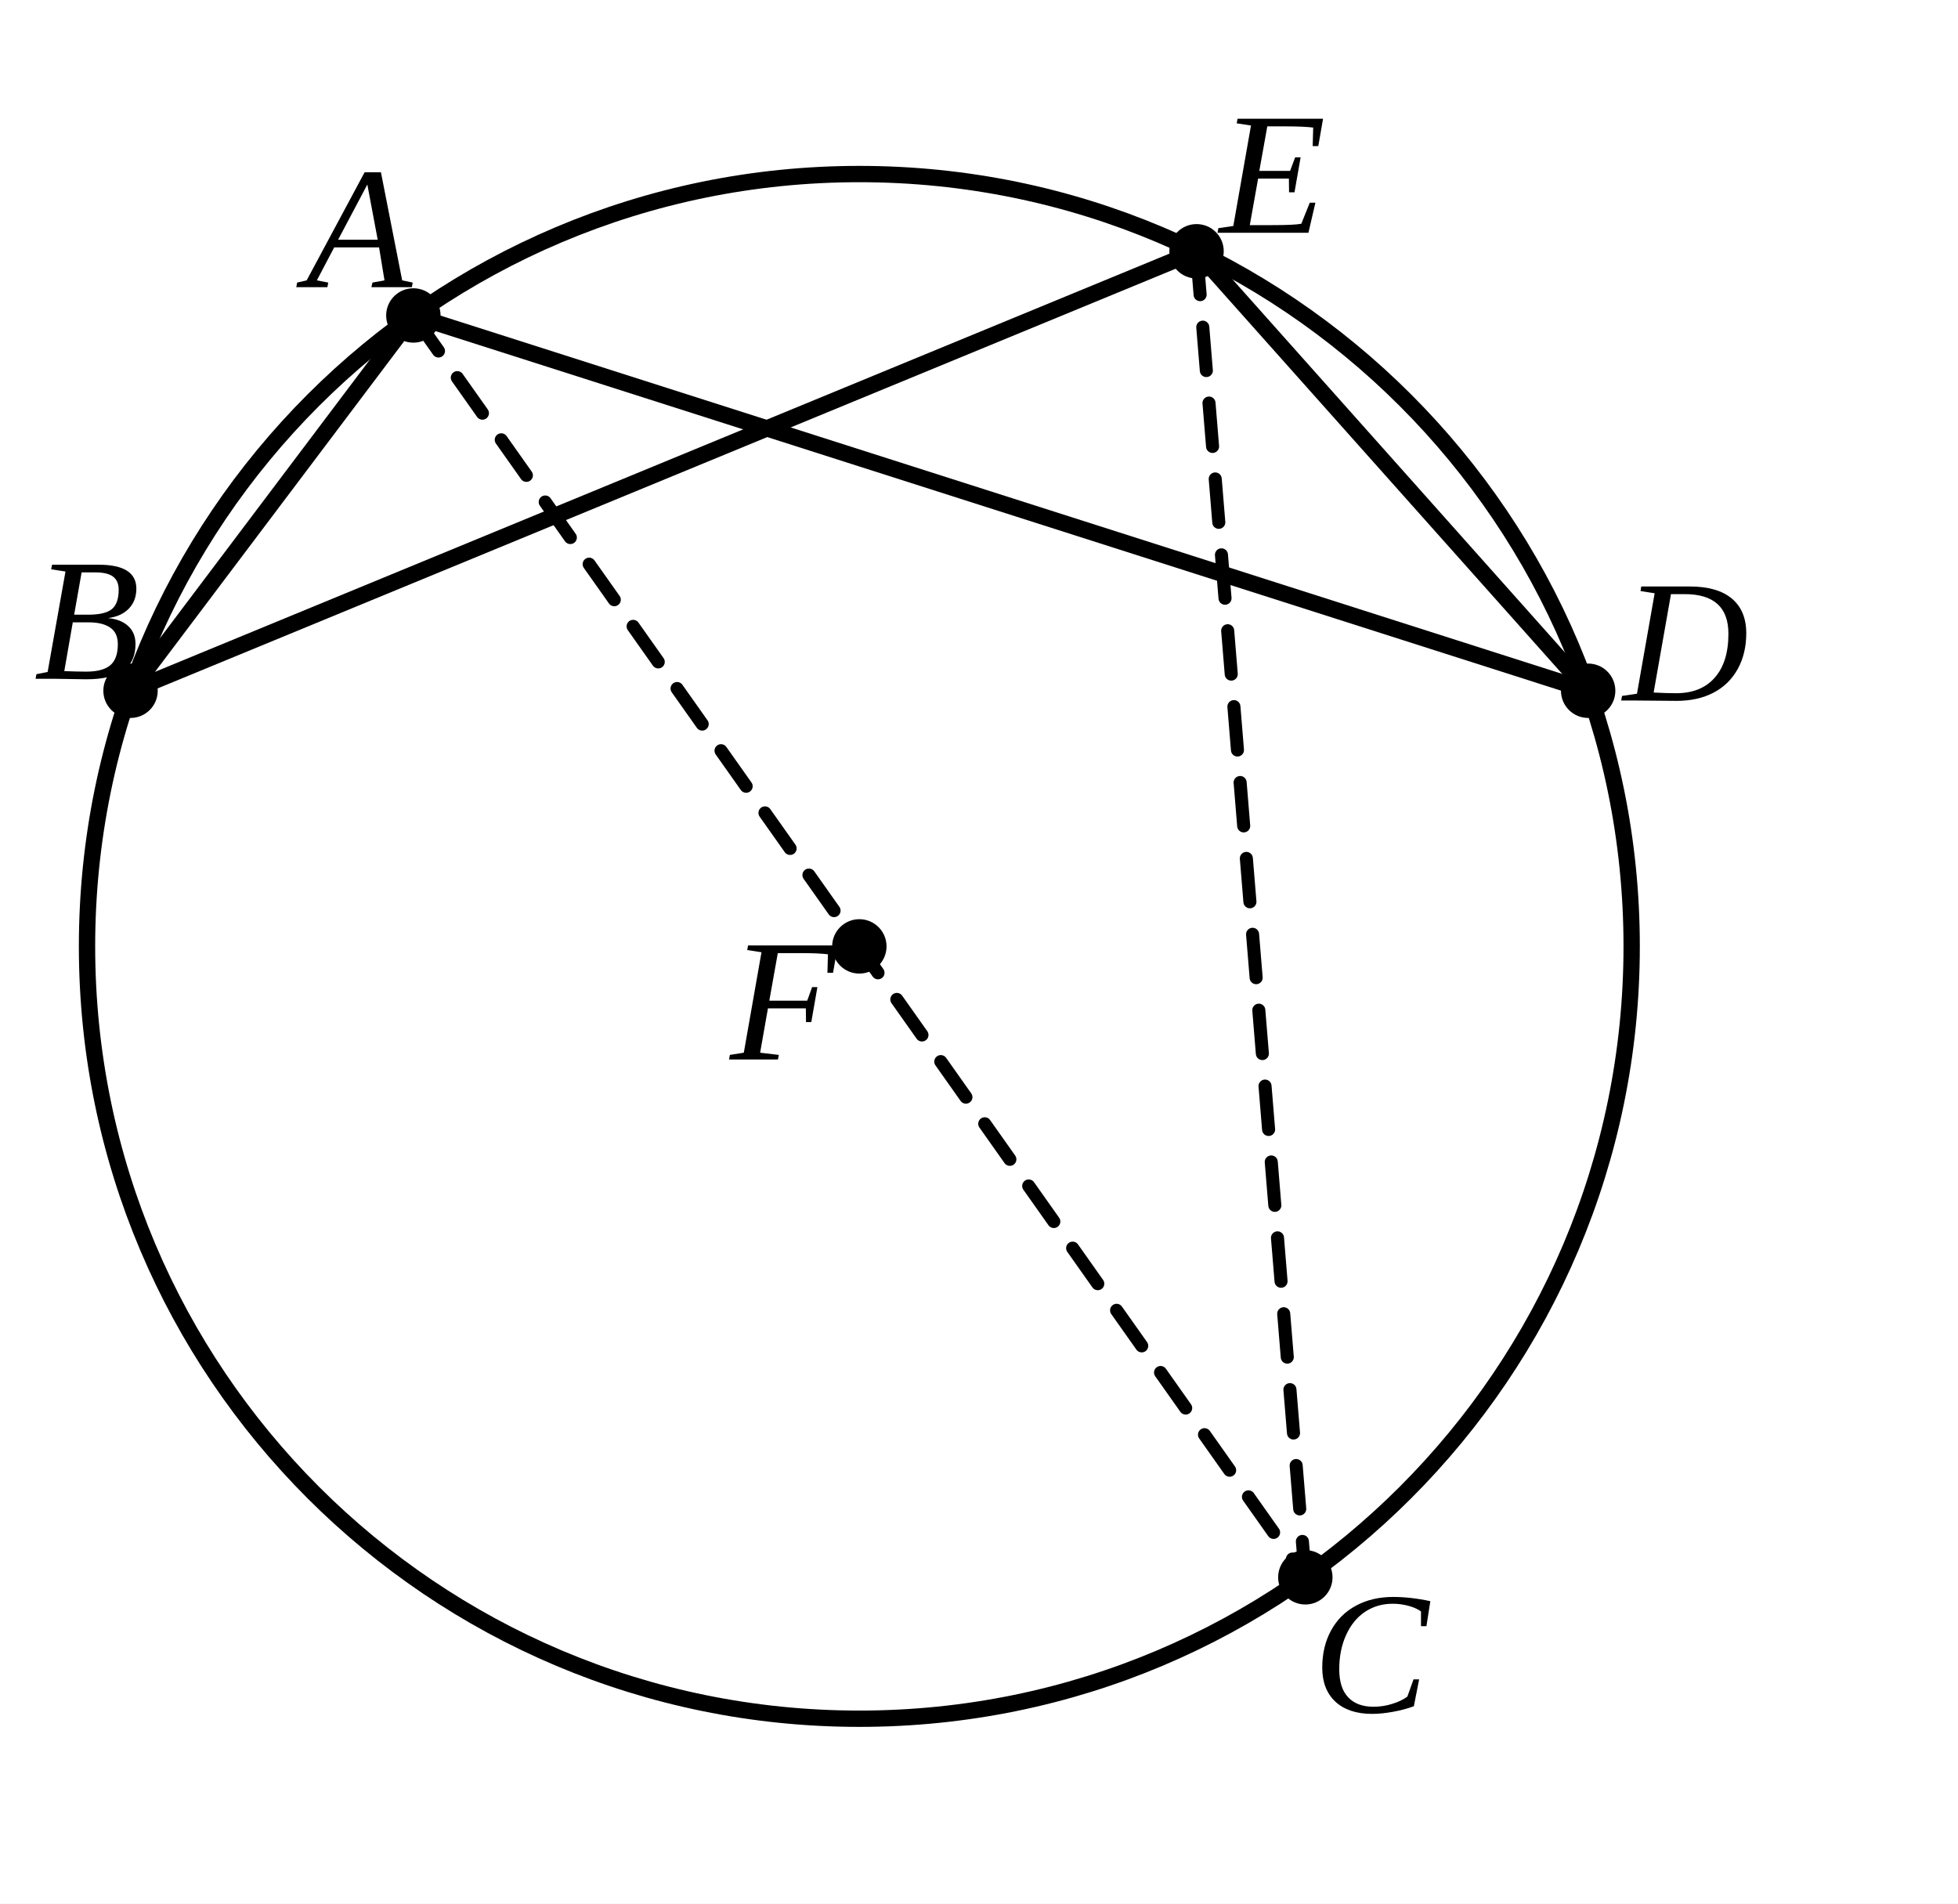
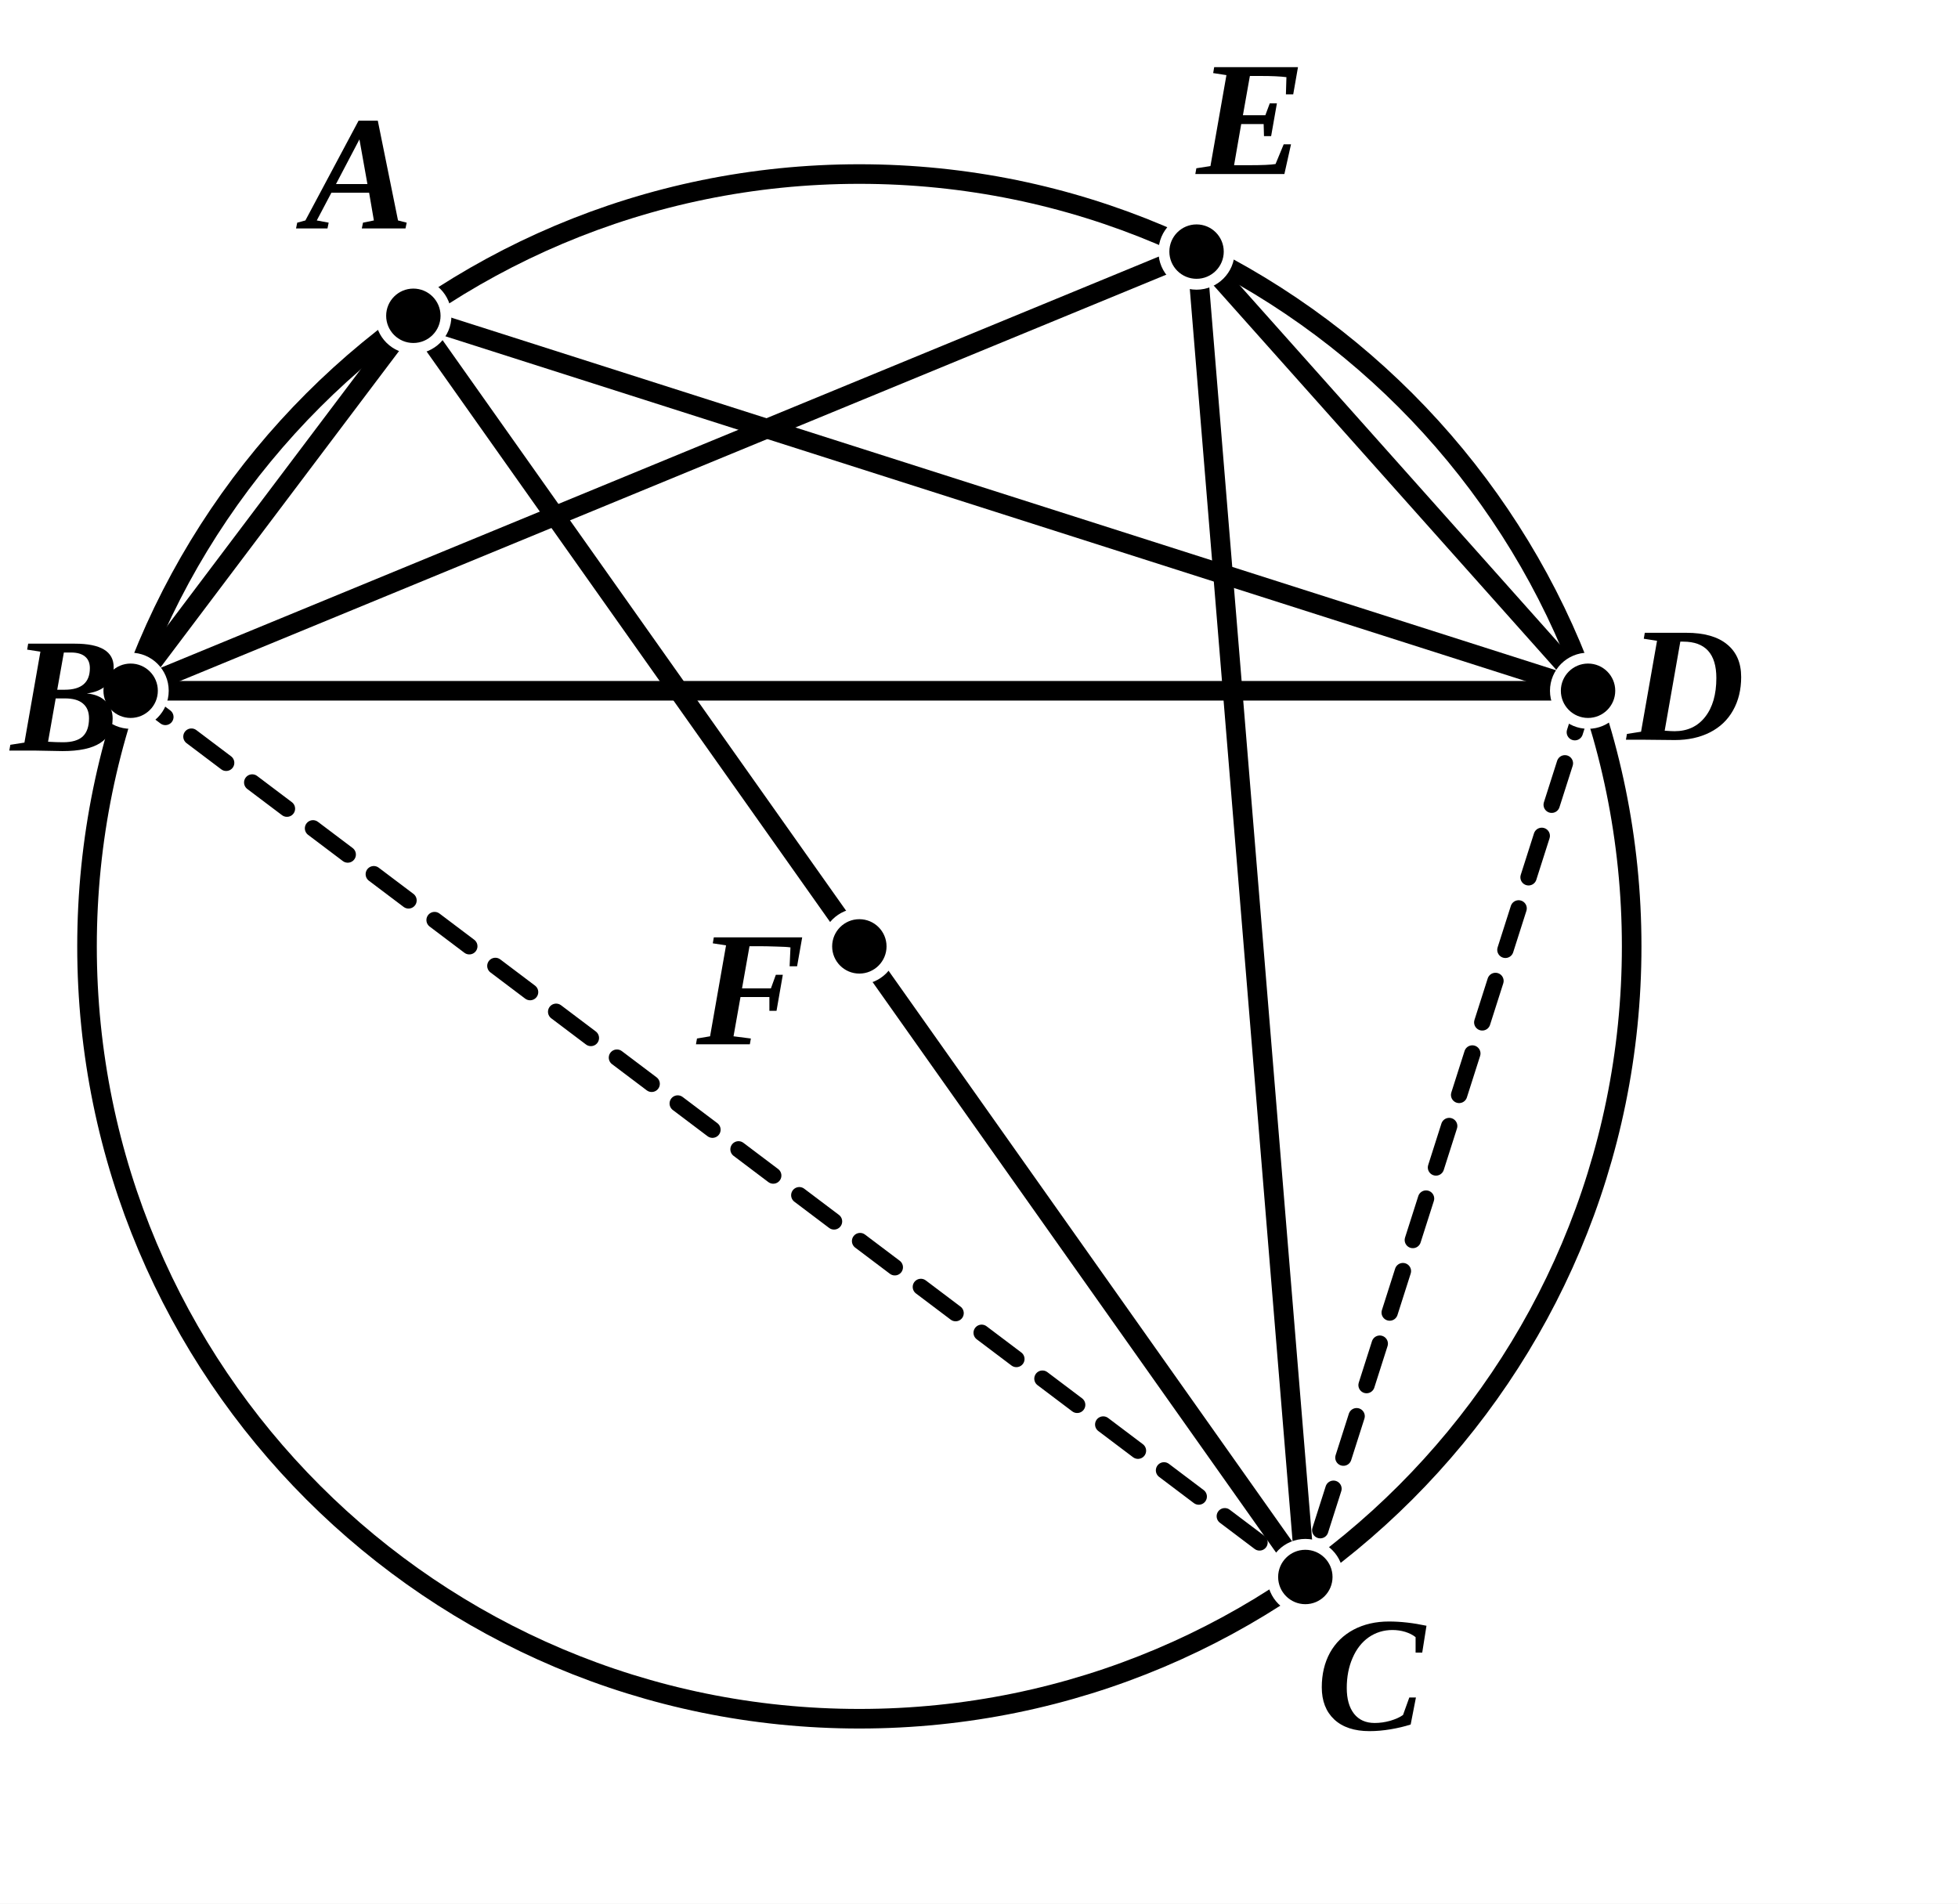
- <svg xmlns="http://www.w3.org/2000/svg" viewBox="0 0 180 175" width="100%" height="auto" class="euclid-diagram">
+ <svg xmlns="http://www.w3.org/2000/svg" viewBox="0 0 180 175" width="180" height="175" class="euclid-graphic" data-graphic-id="0056.g1" data-folio="0056" data-graphic="g1" data-proposition="III.21">
  <style>
- .euclid-diagram {
-     display: block;
-     max-width: 100%;
-     margin: 1.5rem auto;
-     background-color: #ffffff;
- }
- .geometry {
-     stroke: #000000;
-     stroke-width: 1.5;
-     stroke-linecap: round;
-     stroke-linejoin: round;
-     fill: none;
- }
- .construction {
-     stroke: #000000;
-     stroke-width: 1.2;
-     stroke-linecap: round;
-     stroke-linejoin: round;
-     stroke-dasharray: 4, 3;
-     fill: none;
- }
- .point {
-     fill: #000000;
- }
- .label {
-     font-family: "Times New Roman", Times, serif;
-     font-size: 16px;
-     font-style: italic;
-     fill: #000000;
-     text-anchor: middle;
-     dominant-baseline: central;
- }
- .interactive {
-     cursor: pointer;
- }
- .interactive:hover .geometry,
- .interactive:hover.geometry,
- .interactive:hover .construction,
- .interactive:hover.construction {
-     stroke: #0284c7;
-     stroke-width: 2.5;
- }
- .interactive:hover .point,
- .interactive:hover.point {
-     fill: #0284c7;
- }
- .interactive:hover .label,
- .interactive:hover.label {
-     fill: #0284c7;
-     font-weight: bold;
- }
- </style>
-   <rect width="180" height="175" fill="#ffffff" />
-   <g id="circle-ABCD" class="interactive">
-     <circle cx="79" cy="87" r="71" class="geometry" />
+     .euclid-graphic {
+       font-family: 'Times New Roman', 'Georgia', serif;
+       font-style: italic;
+       background-color: #ffffff;
+     }
+     .geom-line {
+       stroke: #000000;
+       stroke-width: 1.8;
+       stroke-linecap: round;
+       fill: none;
+       transition: stroke 0.15s, stroke-width 0.15s;
+     }
+     .geom-dashed {
+       stroke: #000000;
+       stroke-width: 1.5;
+       stroke-linecap: round;
+       stroke-dasharray: 4, 3;
+       fill: none;
+       transition: stroke 0.15s, stroke-width 0.15s;
+     }
+     .geom-circle {
+       stroke: #000000;
+       stroke-width: 1.8;
+       fill: none;
+       transition: stroke 0.15s, stroke-width 0.15s;
+     }
+     .geom-polygon {
+       fill: #000000;
+       fill-opacity: 0.04;
+       stroke: none;
+       transition: fill-opacity 0.15s;
+     }
+     .wedge, .angle {
+       fill: #ef4444;
+       fill-opacity: 0.24;
+       stroke: #ef4444;
+       stroke-width: 2;
+       stroke-linejoin: round;
+       transition: opacity 0.12s ease;
+     }
+     .geom-point {
+       fill: #000000;
+       stroke: #ffffff;
+       stroke-width: 1;
+     }
+     .geom-label {
+       font-size: 15px;
+       font-weight: bold;
+       fill: #000000;
+       user-select: none;
+     }
+     .geom-overlay {
+       opacity: 0;
+       pointer-events: none;
+       transition: opacity 0.12s ease;
+     }
+     /* Interactive Highlight States */
+     [data-ref]:hover, .highlight, .geom-highlight-active {
+       opacity: 1 !important;
+       stroke: #ef4444 !important;
+       stroke-width: 3.5 !important;
+       cursor: pointer;
+     }
+     text[data-ref]:hover, text.highlight, text.geom-highlight-active {
+       fill: #ef4444 !important;
+       stroke: none !important;
+     }
+     .geom-polygon:hover, .geom-polygon.highlight, polygon.geom-highlight-active,
+     path.wedge.geom-highlight-active, path.angle.geom-highlight-active {
+       opacity: 1 !important;
+       fill-opacity: 0.24 !important;
+       fill: #ef4444 !important;
+       stroke: #ef4444 !important;
+       stroke-width: 2.5 !important;
+     }
+     .geom-point:hover, .geom-point.highlight, circle.geom-point.geom-highlight-active {
+       r: 5.5 !important;
+       fill: #ef4444 !important;
+       stroke: #ffffff !important;
+       stroke-width: 1.5 !important;
+     }
+   </style>
+   <rect width="100%" height="100%" fill="#ffffff" />
+   <g id="elements">
+     <circle id="el-circle-ABCD" data-ref="( F A )" data-aliases="( A B C D )" data-type="circle" cx="79" cy="87" r="71" class="geom-circle" />
  </g>
-   <g id="angle-BAD" class="interactive">
-     <line x1="38" y1="29" x2="12" y2="63.5" class="geometry" />
-     <line x1="38" y1="29" x2="146" y2="63.5" class="geometry" />
+   <g id="graphics">
+     <path id="el-cseg-BAED" data-ref="&lt; B A E D )" data-aliases="( B A E D )" data-type="wedge" d="M 12.01 63.50 A 71.0 71.0 0 0 1 145.99 63.50 Z" class="wedge angle geom-overlay" />
+     <path id="el-cseg-BADC" data-ref="&lt; B A D C )" data-aliases="( B A D C )" data-type="wedge" d="M 12.01 63.50 A 71.0 71.0 0 1 1 120.00 144.97 Z" class="wedge angle geom-overlay" />
+     <path id="el-cseg-CBED" data-ref="&lt; C B E D )" data-aliases="( C B E D )" data-type="wedge" d="M 120.00 144.97 A 71.0 71.0 0 1 1 145.99 63.50 Z" class="wedge angle geom-overlay" />
+     <line id="el-seg-AB" data-ref="/ A B /" data-aliases="/ B A /" data-type="segment" x1="38" y1="29.03" x2="12.01" y2="63.50" class="geom-line" />
+     <line id="el-seg-AD" data-ref="/ A D /" data-aliases="/ D A /" data-type="segment" x1="38" y1="29.03" x2="145.99" y2="63.50" class="geom-line" />
+     <line id="el-seg-EB" data-ref="/ E B /" data-aliases="/ B E /" data-type="segment" x1="110" y1="23.13" x2="12.01" y2="63.50" class="geom-line" />
+     <line id="el-seg-ED" data-ref="/ E D /" data-aliases="/ D E /" data-type="segment" x1="110" y1="23.13" x2="145.99" y2="63.50" class="geom-line" />
+     <line id="el-seg-BD" data-ref="/ B D /" data-aliases="/ D B /" data-type="segment" x1="12.01" y1="63.50" x2="145.99" y2="63.50" class="geom-line" />
+     <line id="el-seg-CE" data-ref="/ C E /" data-aliases="/ E C /" data-type="segment" x1="120" y1="144.97" x2="110" y2="23.13" class="geom-line" />
+     <line id="el-seg-BC" data-ref="/ B C /" data-aliases="/ C B /" data-type="segment" x1="12.01" y1="63.50" x2="120" y2="144.97" class="geom-dashed" />
+     <line id="el-seg-DC" data-ref="/ D C /" data-aliases="/ C D /" data-type="segment" x1="145.99" y1="63.50" x2="120" y2="144.97" class="geom-dashed" />
+     <line id="el-seg-AF" data-ref="/ A F /" data-aliases="/ F A /" data-type="segment" x1="38" y1="29.03" x2="79" y2="87" class="geom-line" />
+     <line id="el-seg-FC" data-ref="/ F C /" data-aliases="/ C F /" data-type="segment" x1="79" y1="87" x2="120" y2="144.97" class="geom-line" />
+     <line id="el-seg-AC" data-ref="/ A C /" data-aliases="/ C A /" data-type="segment" x1="38" y1="29.03" x2="120" y2="144.97" class="geom-line geom-overlay" />
+     <path id="el-ang-BAD" data-ref="&lt; B A D )" data-aliases="&lt; D A B )" data-type="wedge" d="M 38.00 29.03 L 57.05 35.11 A 20.0 20.0 0 0 1 25.96 45.00 Z" class="wedge angle geom-overlay" />
+     <path id="el-ang-BED" data-ref="&lt; B E D )" data-aliases="&lt; D E B )" data-type="wedge" d="M 110.00 23.13 L 123.36 37.99 A 20.0 20.0 0 0 1 91.50 30.75 Z" class="wedge angle geom-overlay" />
+     <path id="el-ang-BAC" data-ref="&lt; B A C )" data-aliases="&lt; C A B )" data-type="wedge" d="M 38.00 29.03 L 48.39 43.72 A 18.0 18.0 0 0 1 27.16 43.40 Z" class="wedge angle geom-overlay" />
+     <path id="el-ang-BEC" data-ref="&lt; B E C )" data-aliases="&lt; C E B )" data-type="wedge" d="M 110.00 23.13 L 111.47 41.07 A 18.0 18.0 0 0 1 93.35 29.99 Z" class="wedge angle geom-overlay" />
+     <path id="el-ang-CAD" data-ref="&lt; C A D )" data-aliases="&lt; D A C )" data-type="wedge" d="M 38.00 29.03 L 55.14 34.50 A 18.0 18.0 0 0 1 48.39 43.72 Z" class="wedge angle geom-overlay" />
+     <path id="el-ang-CED" data-ref="&lt; C E D )" data-aliases="&lt; D E C )" data-type="wedge" d="M 110.00 23.13 L 122.02 36.50 A 18.0 18.0 0 0 1 111.47 41.07 Z" class="wedge angle geom-overlay" />
  </g>
-   <g id="angle-BED" class="interactive">
-     <line x1="110" y1="23.1" x2="12" y2="63.5" class="geometry" />
-     <line x1="110" y1="23.1" x2="146" y2="63.5" class="geometry" />
-   </g>
-   <g id="diameter-AFC-and-EC" class="interactive">
-     <line x1="38" y1="29" x2="120" y2="145" class="construction" />
-     <line x1="110" y1="23.1" x2="120" y2="145" class="construction" />
+   <g id="highlights" style="pointer-events: none;">
+     <circle id="hl-circle-ABCD" data-ref="( F A )" data-aliases="( A B C D )" cx="79" cy="87" r="71" class="geom-circle geom-overlay" />
+     <path id="hl-cseg-BAED" data-ref="&lt; B A E D )" data-aliases="( B A E D )" d="M 12.01 63.50 A 71.0 71.0 0 0 1 145.99 63.50 Z" class="wedge angle geom-overlay" />
+     <path id="hl-cseg-BADC" data-ref="&lt; B A D C )" data-aliases="( B A D C )" d="M 12.01 63.50 A 71.0 71.0 0 1 1 120.00 144.97 Z" class="wedge angle geom-overlay" />
+     <path id="hl-cseg-CBED" data-ref="&lt; C B E D )" data-aliases="( C B E D )" d="M 120.00 144.97 A 71.0 71.0 0 1 1 145.99 63.50 Z" class="wedge angle geom-overlay" />
+     <line id="hl-seg-AB" data-ref="/ A B /" data-aliases="/ B A /" x1="38" y1="29.03" x2="12.01" y2="63.50" class="geom-line geom-overlay" />
+     <line id="hl-seg-AD" data-ref="/ A D /" data-aliases="/ D A /" x1="38" y1="29.03" x2="145.99" y2="63.50" class="geom-line geom-overlay" />
+     <line id="hl-seg-EB" data-ref="/ E B /" data-aliases="/ B E /" x1="110" y1="23.13" x2="12.01" y2="63.50" class="geom-line geom-overlay" />
+     <line id="hl-seg-ED" data-ref="/ E D /" data-aliases="/ D E /" x1="110" y1="23.13" x2="145.99" y2="63.50" class="geom-line geom-overlay" />
+     <line id="hl-seg-BD" data-ref="/ B D /" data-aliases="/ D B /" x1="12.01" y1="63.50" x2="145.99" y2="63.50" class="geom-line geom-overlay" />
+     <line id="hl-seg-CE" data-ref="/ C E /" data-aliases="/ E C /" x1="120" y1="144.97" x2="110" y2="23.13" class="geom-line geom-overlay" />
+     <line id="hl-seg-BC" data-ref="/ B C /" data-aliases="/ C B /" x1="12.01" y1="63.50" x2="120" y2="144.97" class="geom-line geom-overlay" />
+     <line id="hl-seg-DC" data-ref="/ D C /" data-aliases="/ C D /" x1="145.99" y1="63.50" x2="120" y2="144.97" class="geom-line geom-overlay" />
+     <line id="hl-seg-AF" data-ref="/ A F /" data-aliases="/ F A /" x1="38" y1="29.03" x2="79" y2="87" class="geom-line geom-overlay" />
+     <line id="hl-seg-FC" data-ref="/ F C /" data-aliases="/ C F /" x1="79" y1="87" x2="120" y2="144.97" class="geom-line geom-overlay" />
+     <line id="hl-seg-AC" data-ref="/ A C /" data-aliases="/ C A /" x1="38" y1="29.03" x2="120" y2="144.97" class="geom-line geom-overlay" />
+     <path id="hl-ang-BAD" data-ref="&lt; B A D )" data-aliases="&lt; D A B )" d="M 38.00 29.03 L 57.05 35.11 A 20.0 20.0 0 0 1 25.96 45.00 Z" class="wedge angle geom-overlay" />
+     <path id="hl-ang-BED" data-ref="&lt; B E D )" data-aliases="&lt; D E B )" d="M 110.00 23.13 L 123.36 37.99 A 20.0 20.0 0 0 1 91.50 30.75 Z" class="wedge angle geom-overlay" />
+     <path id="hl-ang-BAC" data-ref="&lt; B A C )" data-aliases="&lt; C A B )" d="M 38.00 29.03 L 48.39 43.72 A 18.0 18.0 0 0 1 27.16 43.40 Z" class="wedge angle geom-overlay" />
+     <path id="hl-ang-BEC" data-ref="&lt; B E C )" data-aliases="&lt; C E B )" d="M 110.00 23.13 L 111.47 41.07 A 18.0 18.0 0 0 1 93.35 29.99 Z" class="wedge angle geom-overlay" />
+     <path id="hl-ang-CAD" data-ref="&lt; C A D )" data-aliases="&lt; D A C )" d="M 38.00 29.03 L 55.14 34.50 A 18.0 18.0 0 0 1 48.39 43.72 Z" class="wedge angle geom-overlay" />
+     <path id="hl-ang-CED" data-ref="&lt; C E D )" data-aliases="&lt; D E C )" d="M 110.00 23.13 L 122.02 36.50 A 18.0 18.0 0 0 1 111.47 41.07 Z" class="wedge angle geom-overlay" />
  </g>
  <g id="points">
-     <circle cx="79" cy="87" r="2.5" class="point" />
-     <circle cx="38" cy="29" r="2.5" class="point" />
-     <circle cx="110" cy="23.1" r="2.5" class="point" />
-     <circle cx="12" cy="63.5" r="2.5" class="point" />
-     <circle cx="146" cy="63.5" r="2.5" class="point" />
-     <circle cx="120" cy="145" r="2.5" class="point" />
+     <circle id="el-pt-A" data-ref="A" data-type="point" cx="38" cy="29.03" r="3" class="geom-point" />
+     <circle id="el-pt-B" data-ref="B" data-type="point" cx="12.01" cy="63.50" r="3" class="geom-point" />
+     <circle id="el-pt-C" data-ref="C" data-type="point" cx="120" cy="144.97" r="3" class="geom-point" />
+     <circle id="el-pt-D" data-ref="D" data-type="point" cx="145.99" cy="63.50" r="3" class="geom-point" />
+     <circle id="el-pt-E" data-ref="E" data-type="point" cx="110" cy="23.13" r="3" class="geom-point" />
+     <circle id="el-pt-F" data-ref="F" data-type="point" cx="79" cy="87" r="3" class="geom-point" />
  </g>
  <g id="labels">
-     <text x="33" y="21" class="label">A</text>
-     <text x="8" y="57" class="label">B</text>
-     <text x="126" y="152" class="label">C</text>
-     <text x="155" y="59" class="label">D</text>
-     <text x="117" y="16" class="label">E</text>
-     <text x="72" y="92" class="label">F</text>
+     <text id="lbl-A" data-ref="A" x="33" y="21" text-anchor="middle" class="geom-label">A</text>
+     <text id="lbl-B" data-ref="B" x="6" y="69" text-anchor="middle" class="geom-label">B</text>
+     <text id="lbl-C" data-ref="C" x="126" y="159" text-anchor="middle" class="geom-label">C</text>
+     <text id="lbl-D" data-ref="D" x="155" y="68" text-anchor="middle" class="geom-label">D</text>
+     <text id="lbl-E" data-ref="E" x="115" y="16" text-anchor="middle" class="geom-label">E</text>
+     <text id="lbl-F" data-ref="F" x="69" y="96" text-anchor="middle" class="geom-label">F</text>
  </g>
</svg>
